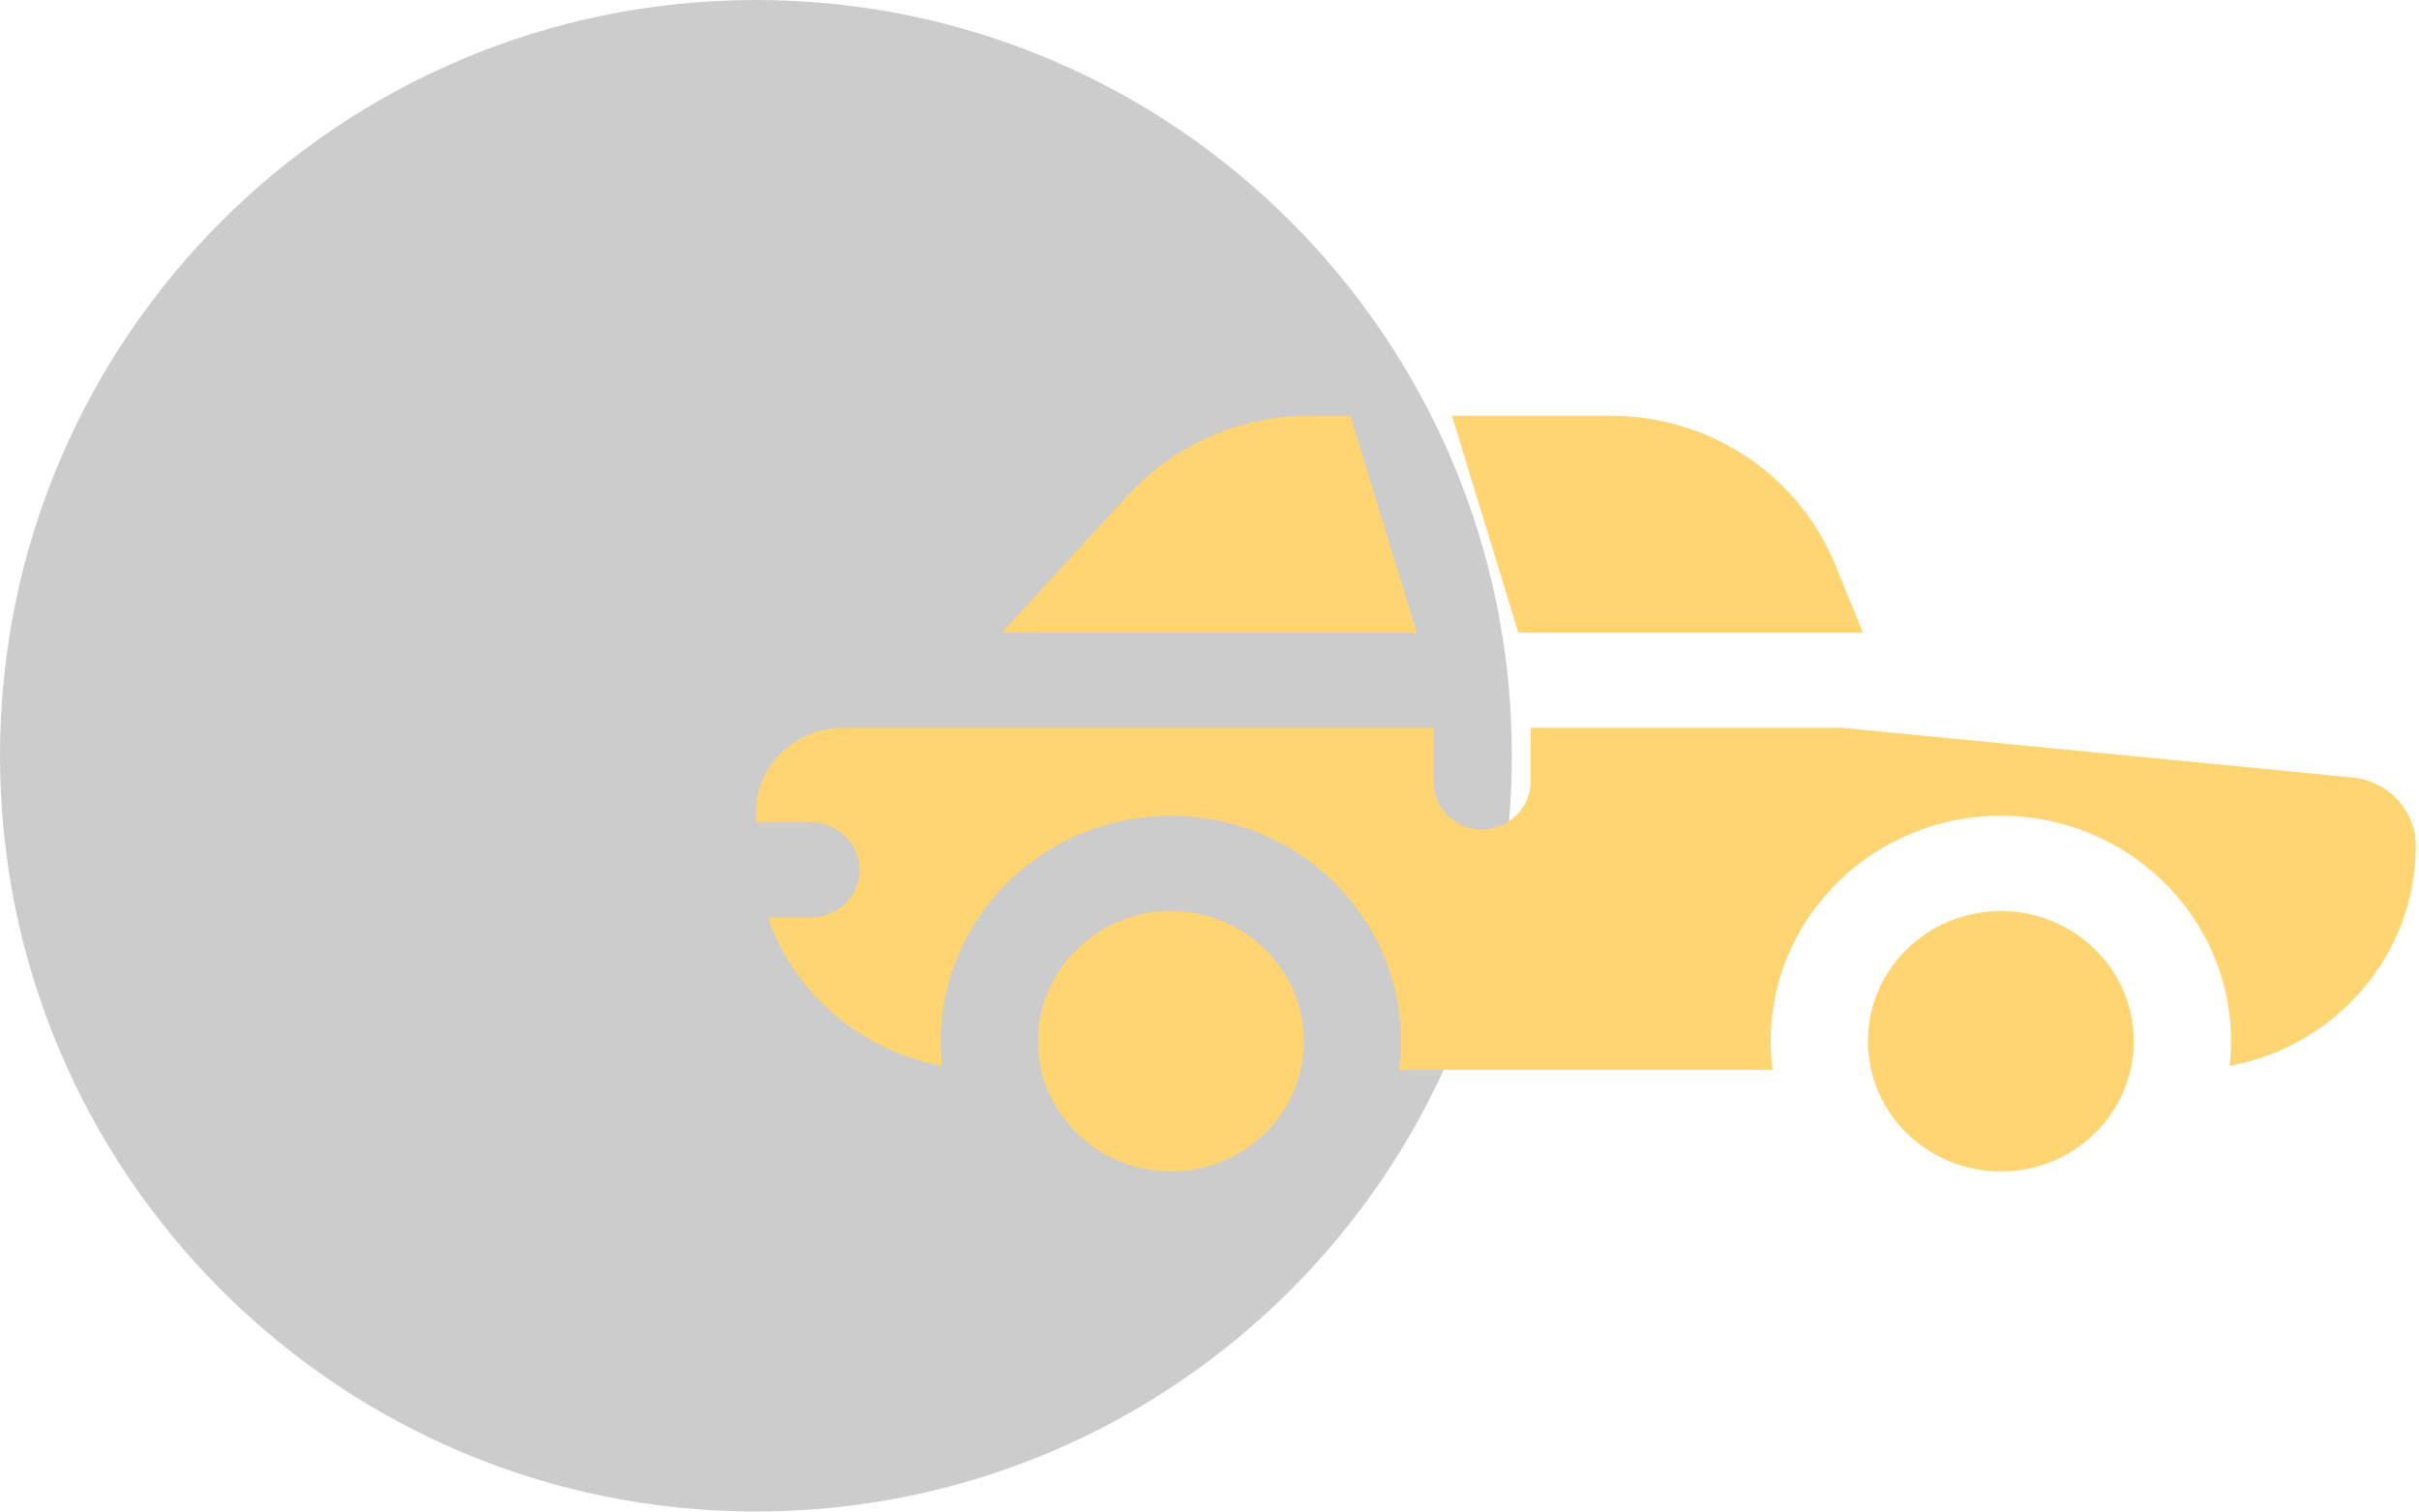
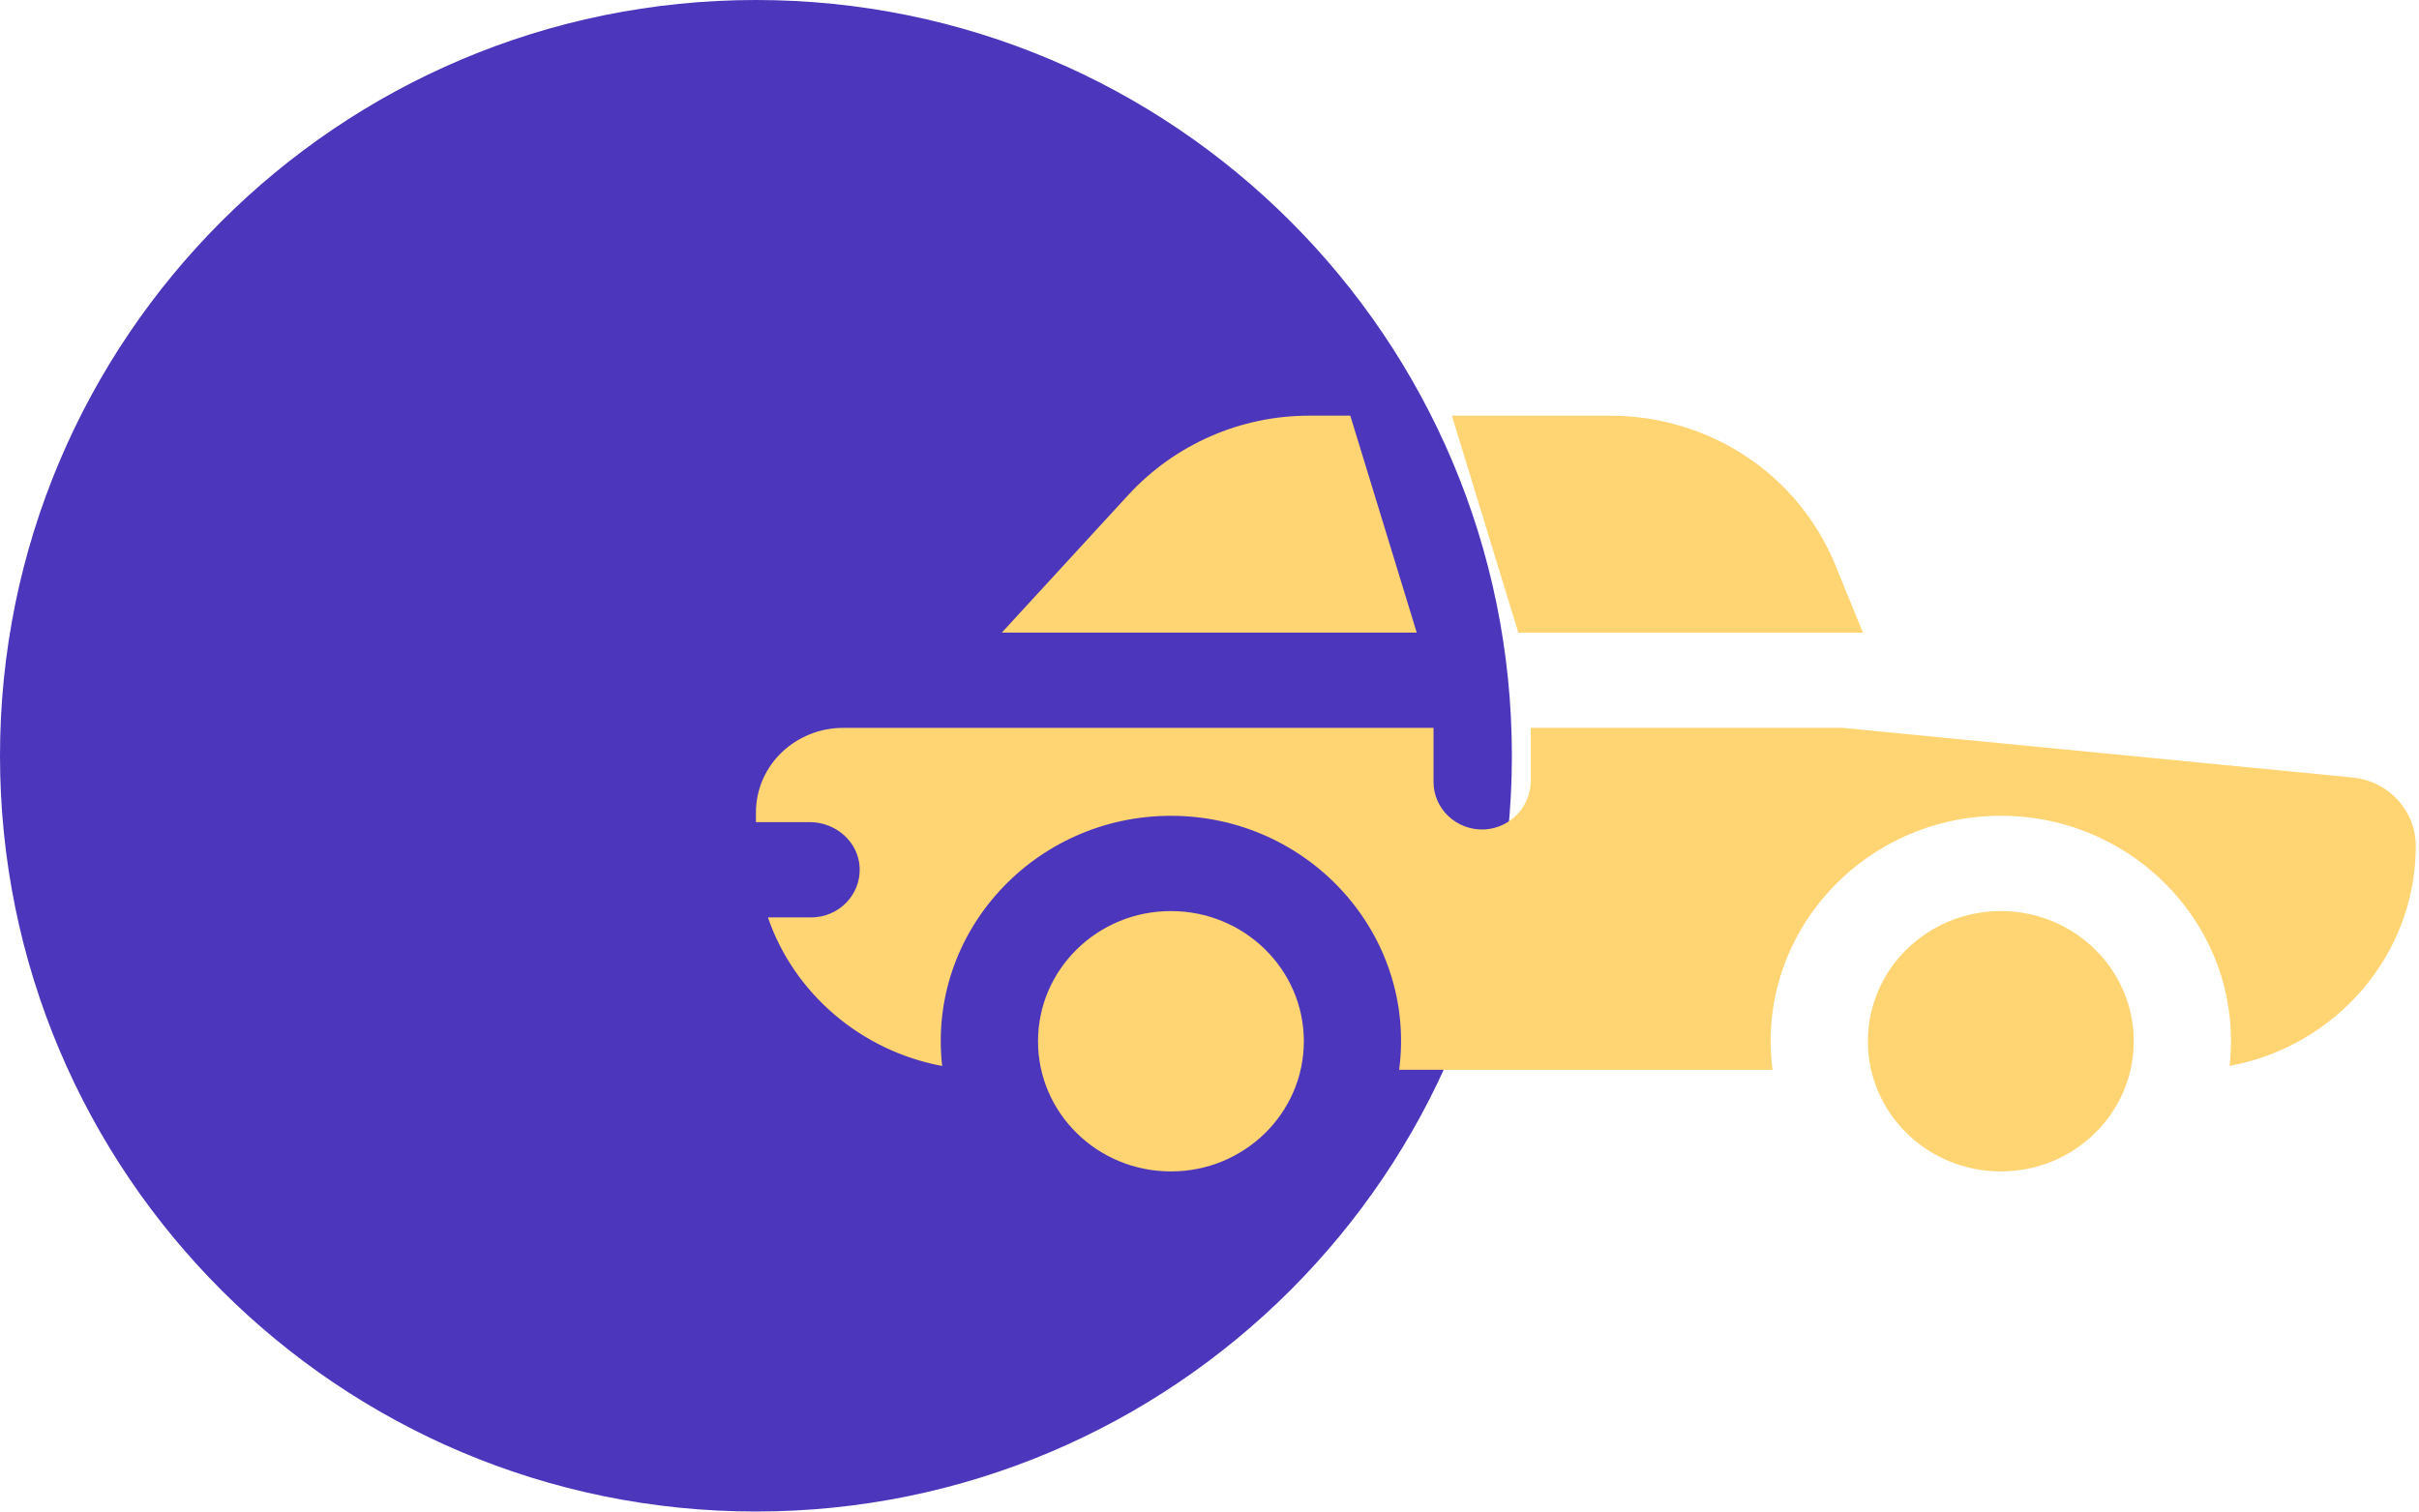
<svg xmlns="http://www.w3.org/2000/svg" width="64" height="40">
  <g fill="none" fill-rule="evenodd">
-     <circle fill="#000" opacity=".201" cx="20" cy="20" r="20" />
+     <circle fill="#4c36bb" opacity="1" cx="20" cy="20" r="20" />
    <path d="M52.936 24.11c1.942 0 3.517 1.542 3.517 3.445 0 1.903-1.575 3.445-3.517 3.445s-3.516-1.542-3.516-3.445c0-1.903 1.574-3.445 3.516-3.445zm-21.957 0c1.942 0 3.517 1.542 3.517 3.445 0 1.903-1.575 3.445-3.517 3.445s-3.516-1.542-3.516-3.445c0-1.903 1.574-3.445 3.516-3.445zm6.948-4.848v1.429c0 .716.61 1.293 1.348 1.259a1.295 1.295 0 001.225-1.295v-1.393h8.256l13.483 1.313c.956.093 1.676.881 1.676 1.814 0 2.89-2.126 5.303-4.926 5.819.397-3.557-2.458-6.62-6.053-6.62-3.646 0-6.504 3.14-6.039 6.723h-9.879c.466-3.588-2.397-6.722-6.039-6.722-3.595 0-6.45 3.062-6.052 6.62-2.14-.398-3.916-1.912-4.61-3.931h1.142c.731 0 1.32-.598 1.285-1.322-.033-.678-.629-1.2-1.322-1.2H20v-.251c0-1.274 1.066-2.243 2.306-2.243h15.62zM42.59 11c2.645 0 4.99 1.556 5.972 3.963l.726 1.779H40.17L38.413 11h4.178zm-6.865 0l1.758 5.741H26.505l3.357-3.654A6.502 6.502 0 0134.644 11h1.082z" fill="#FFD473" fill-rule="nonzero" />
  </g>
</svg>
